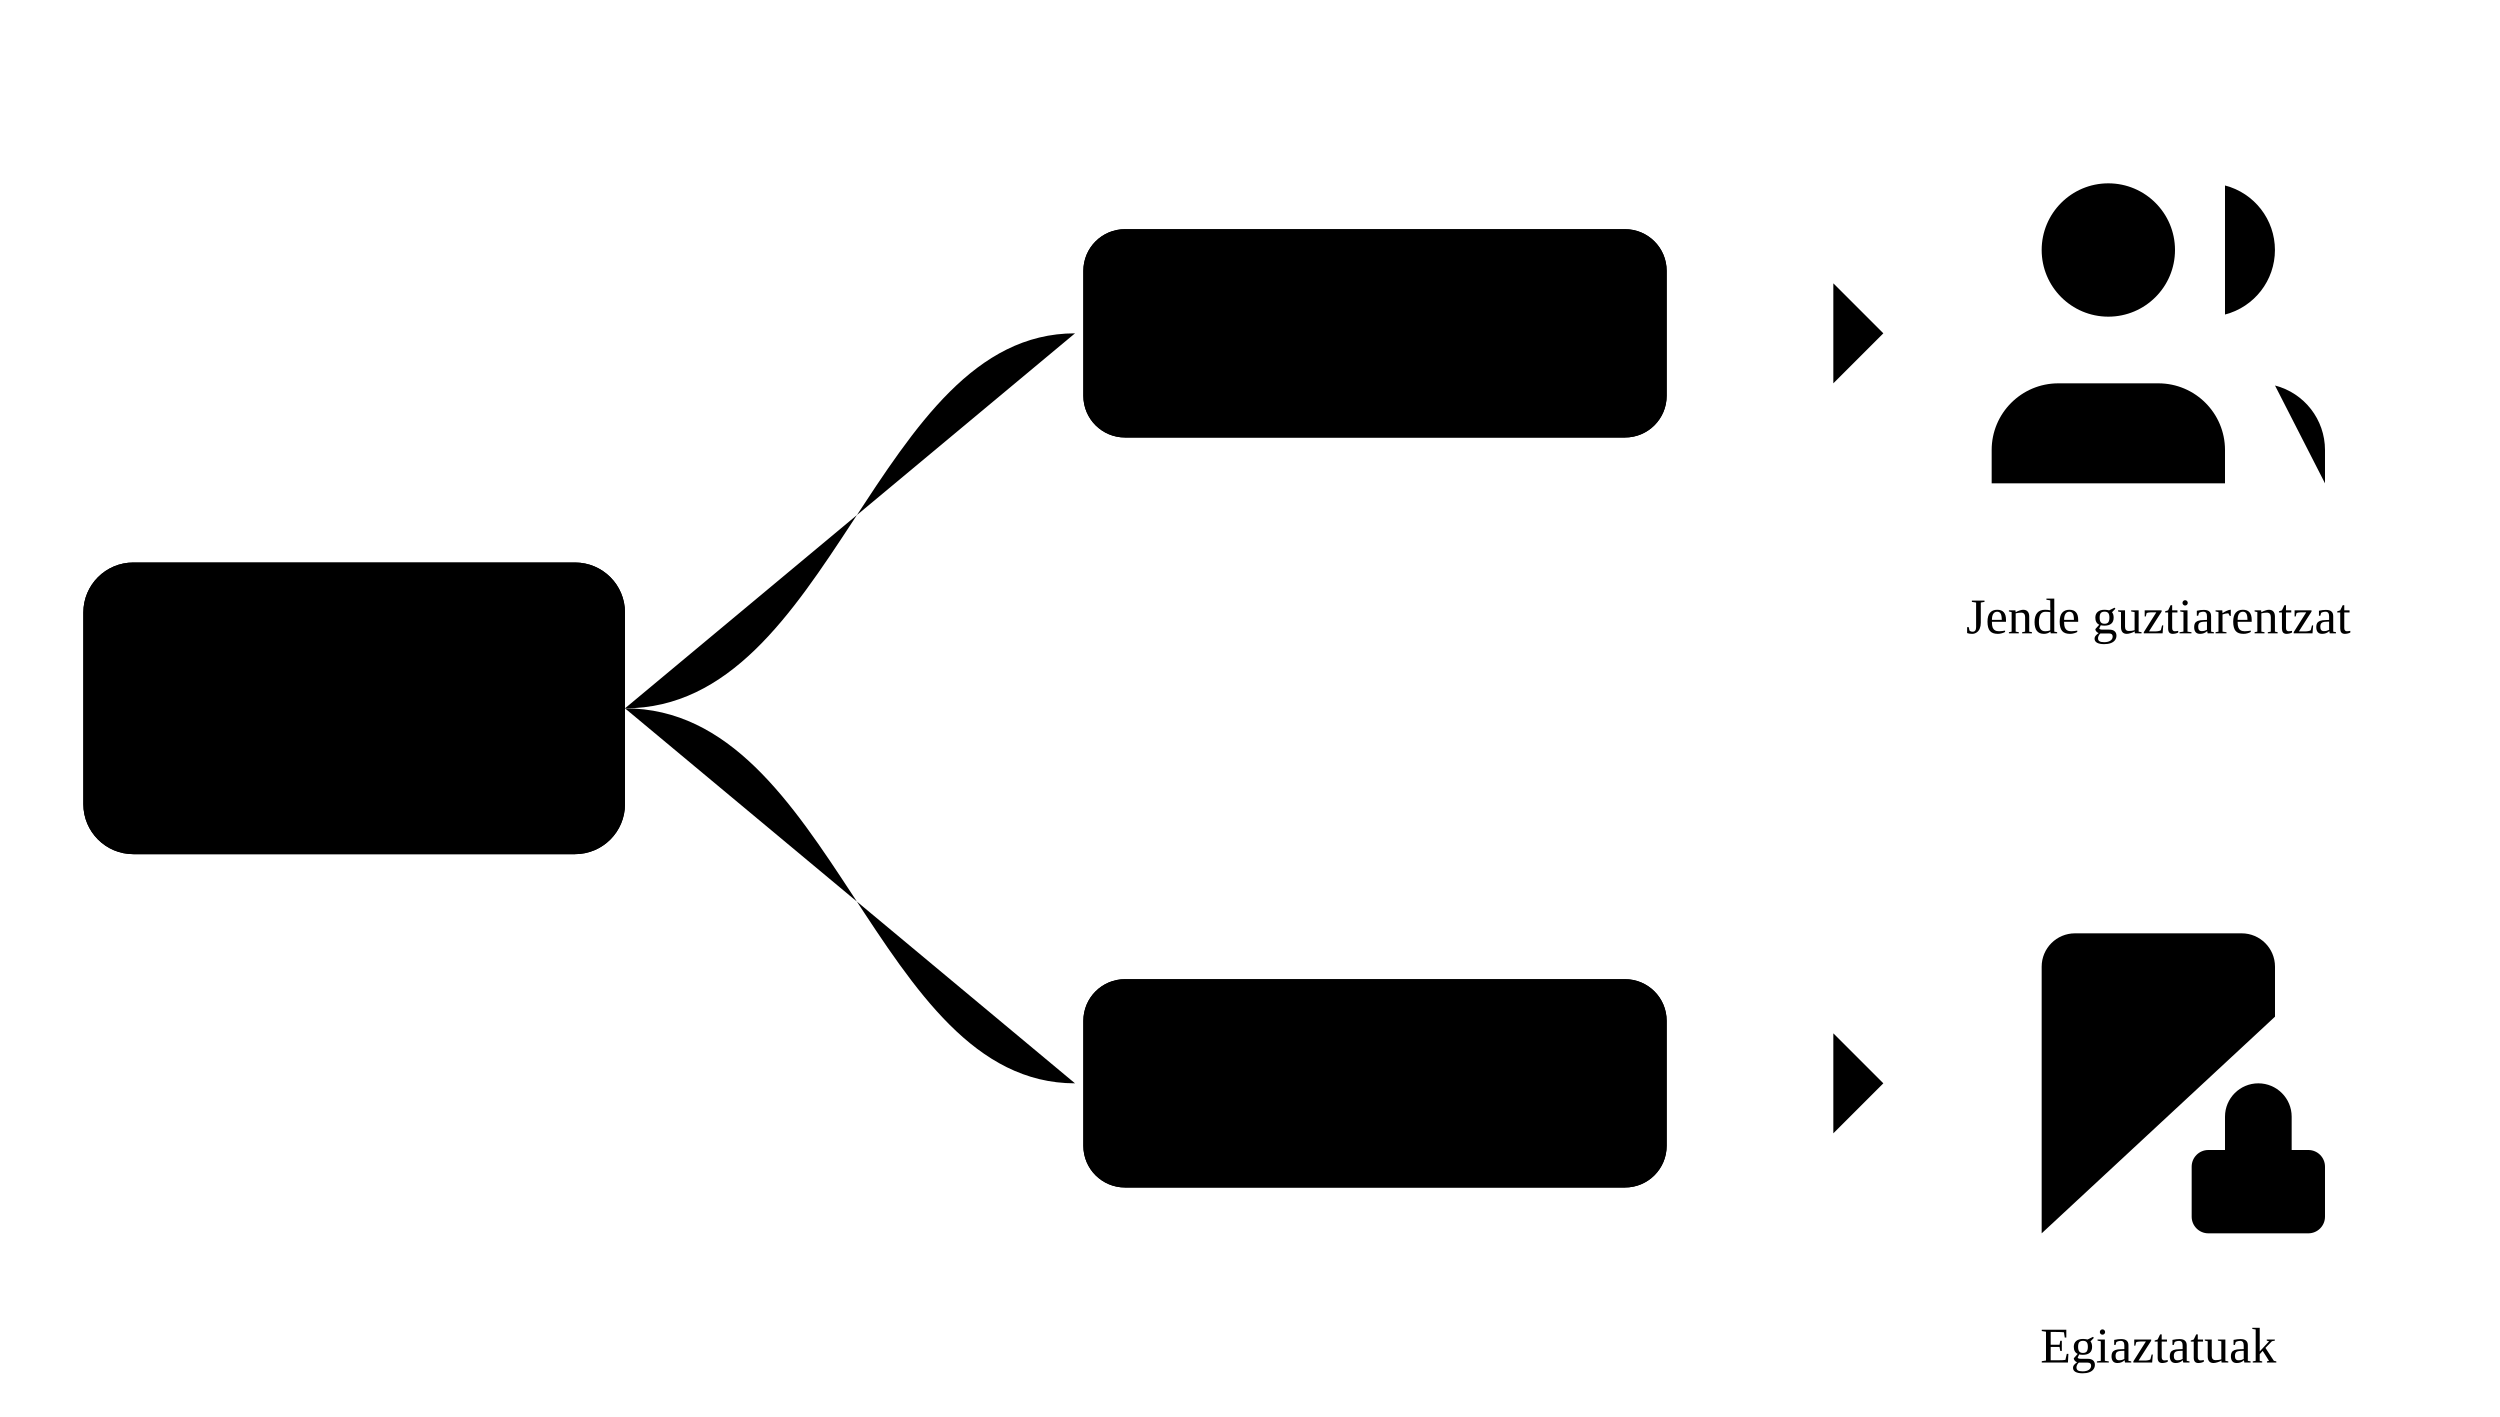
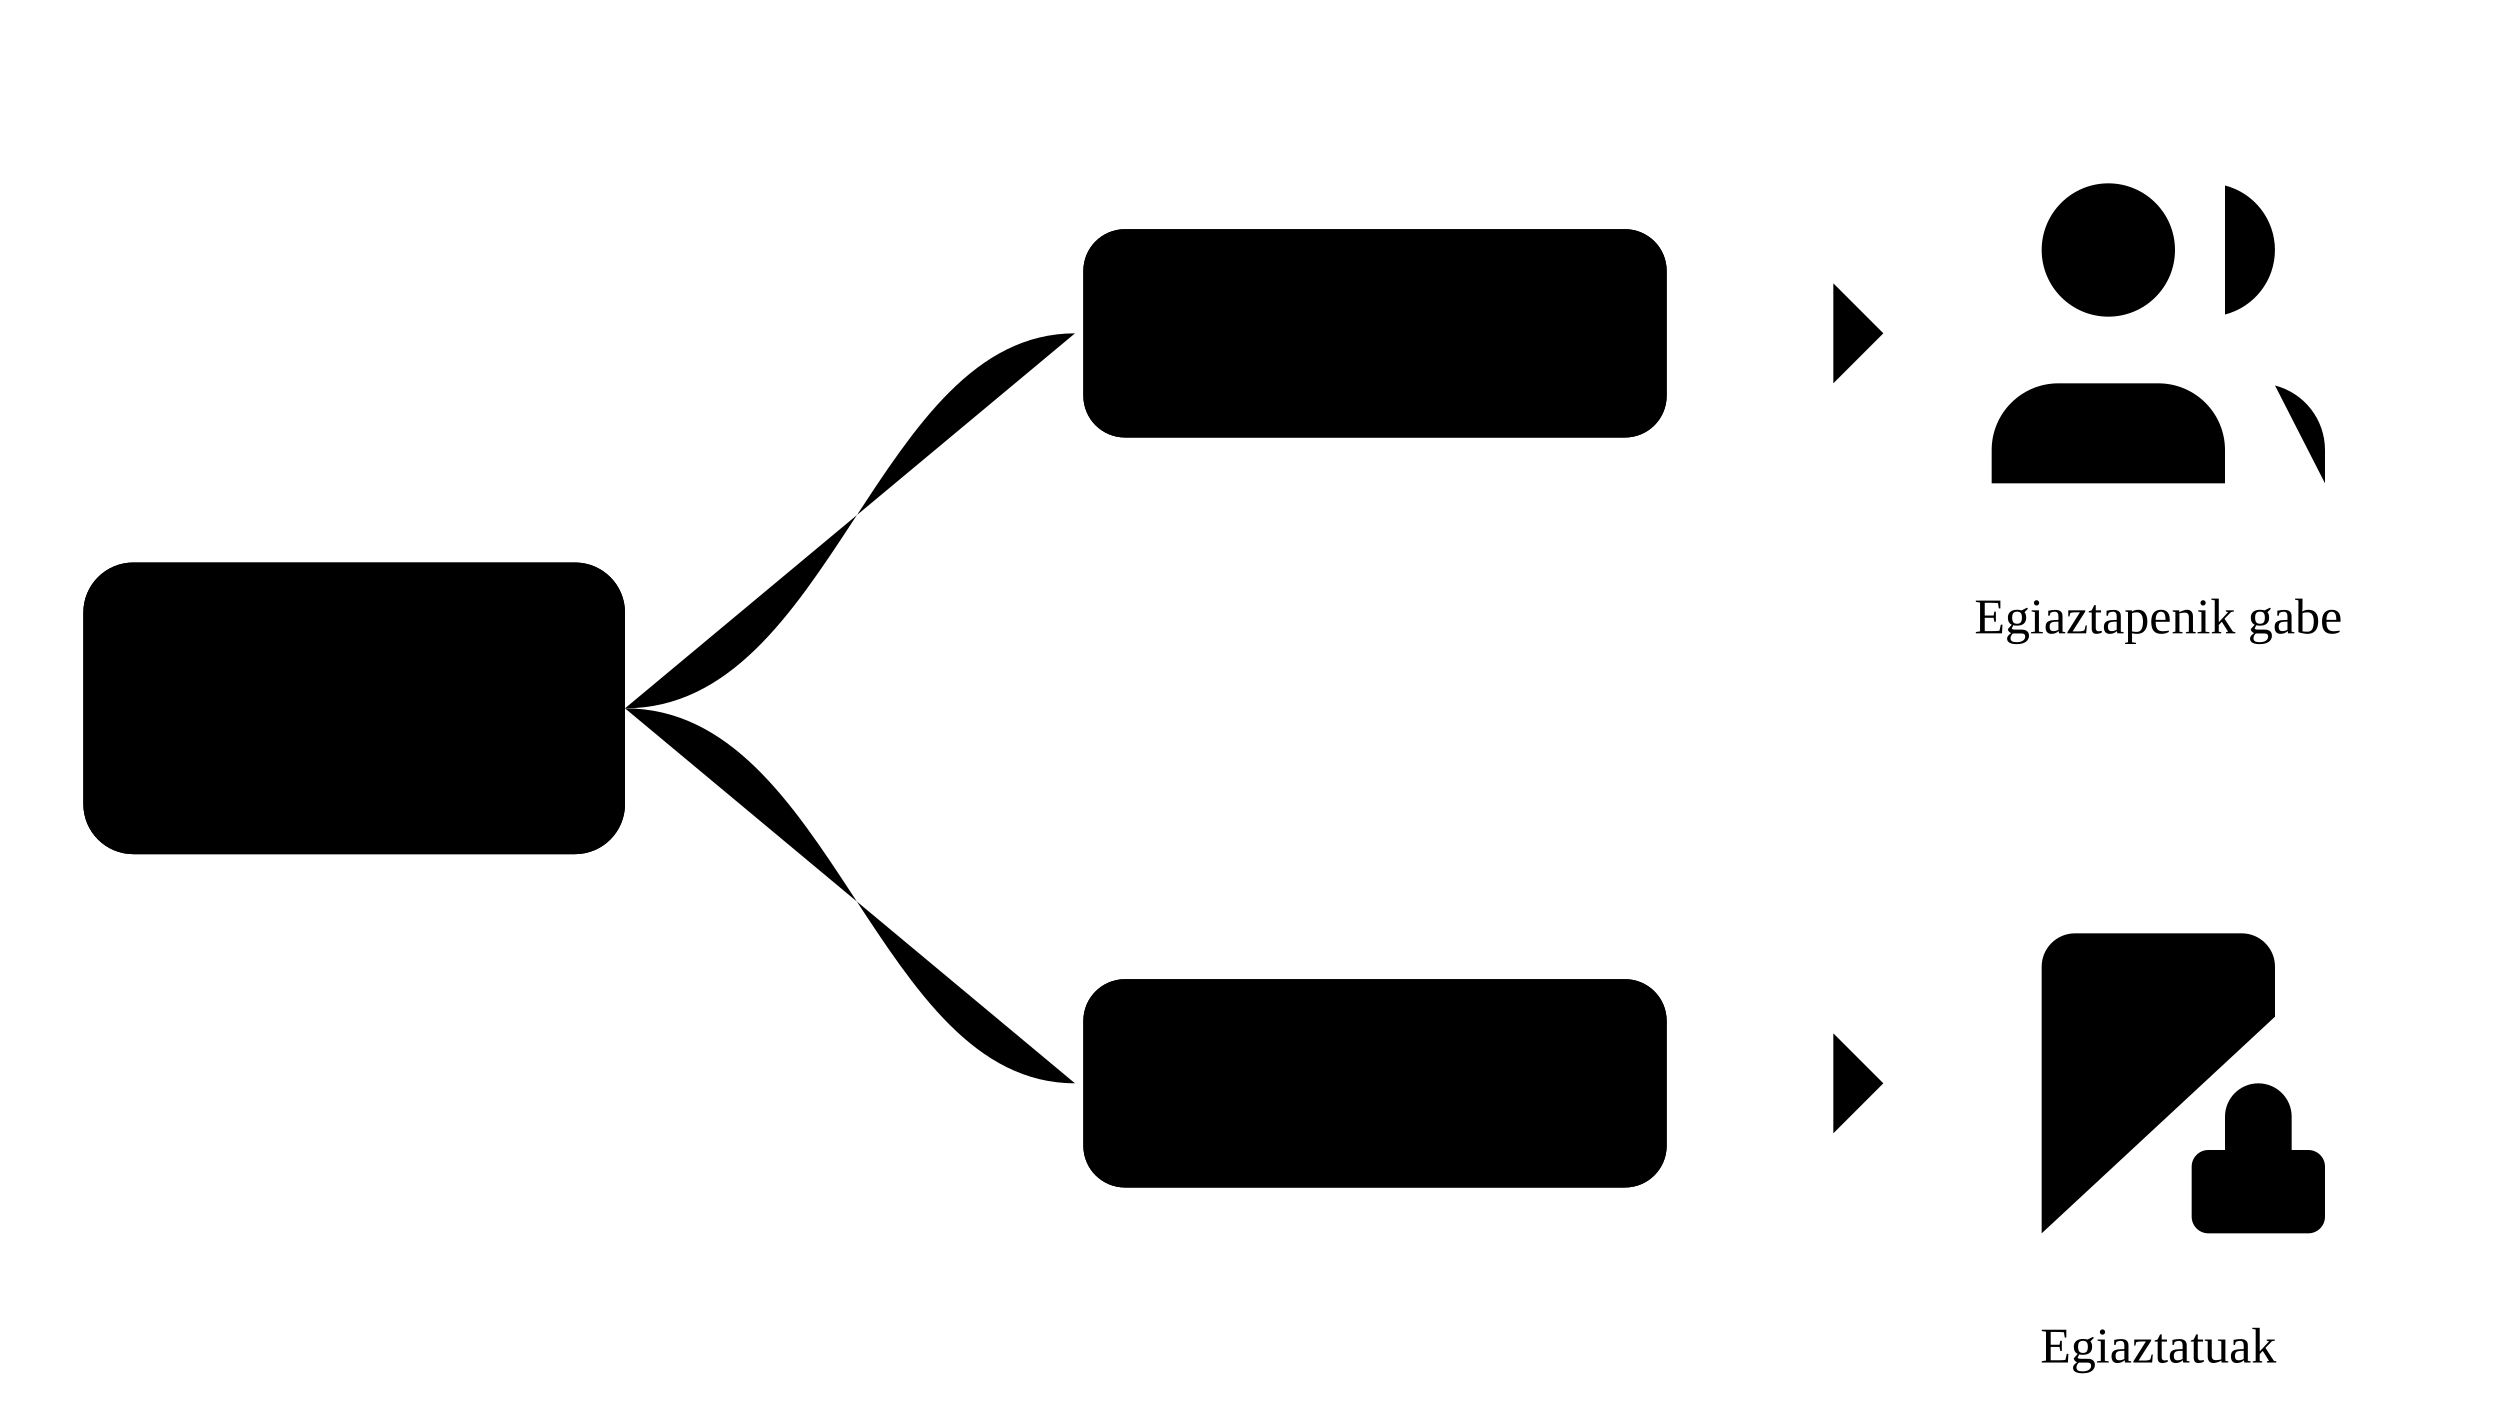
<svg xmlns="http://www.w3.org/2000/svg" viewBox="0 0 600 340">
  <rect class="fa" x="20" y="135" width="130" height="70" rx="12" />
  <rect class="t" x="20" y="135" width="130" height="70" rx="12" />
  <text class="lbl" x="85" y="176" text-anchor="middle">Claude 5.2</text>
  <path class="t" d="M150 170 C200 170 210 80 258 80" />
  <path class="t" d="M150 170 C200 170 210 260 258 260" />
  <rect class="fa" x="260" y="55" width="140" height="50" rx="10" />
  <rect class="a" x="260" y="55" width="140" height="50" rx="10" />
  <text class="lbl" x="330" y="86" text-anchor="middle">Fable 5.2</text>
  <rect class="fa" x="260" y="235" width="140" height="50" rx="10" />
  <rect class="t" x="260" y="235" width="140" height="50" rx="10" />
  <text class="lbl" x="330" y="266" text-anchor="middle">Mythos 5.2</text>
  <path class="a" d="M400 80 H452 M440 68 L452 80 L440 92" />
  <path class="t" d="M400 260 H452 M440 248 L452 260 L440 272" />
  <g class="a li4" transform="translate(470 32) scale(4)">
    <path d="M16 21v-2a4 4 0 0 0-4-4H6a4 4 0 0 0-4 4v2" />
    <path d="M16 3.128a4 4 0 0 1 0 7.744" />
    <path d="M22 21v-2a4 4 0 0 0-3-3.87" />
    <circle cx="9" cy="7" r="4" />
  </g>
  <g class="t li4" transform="translate(470 212) scale(4)">
    <path d="M19 8V5a2 2 0 00-2-2H7a2 2 0 00-2 2v16" />
    <path d="M2 21h8" />
    <path d="M20 16v-2a2 2 0 00-4 0v2" />
    <path d="M9 12h.01" />
    <rect x="14" y="16" width="8" height="5" rx="1" />
  </g>
-   <text class="lbl" x="518" y="152" text-anchor="middle">Jende guztiarentzat</text>
+   <text class="lbl" x="518" y="152" text-anchor="middle">Egiaztapenik gabe</text>
  <text class="lbl" x="518" y="327" text-anchor="middle">Egiaztatuak</text>
</svg>
